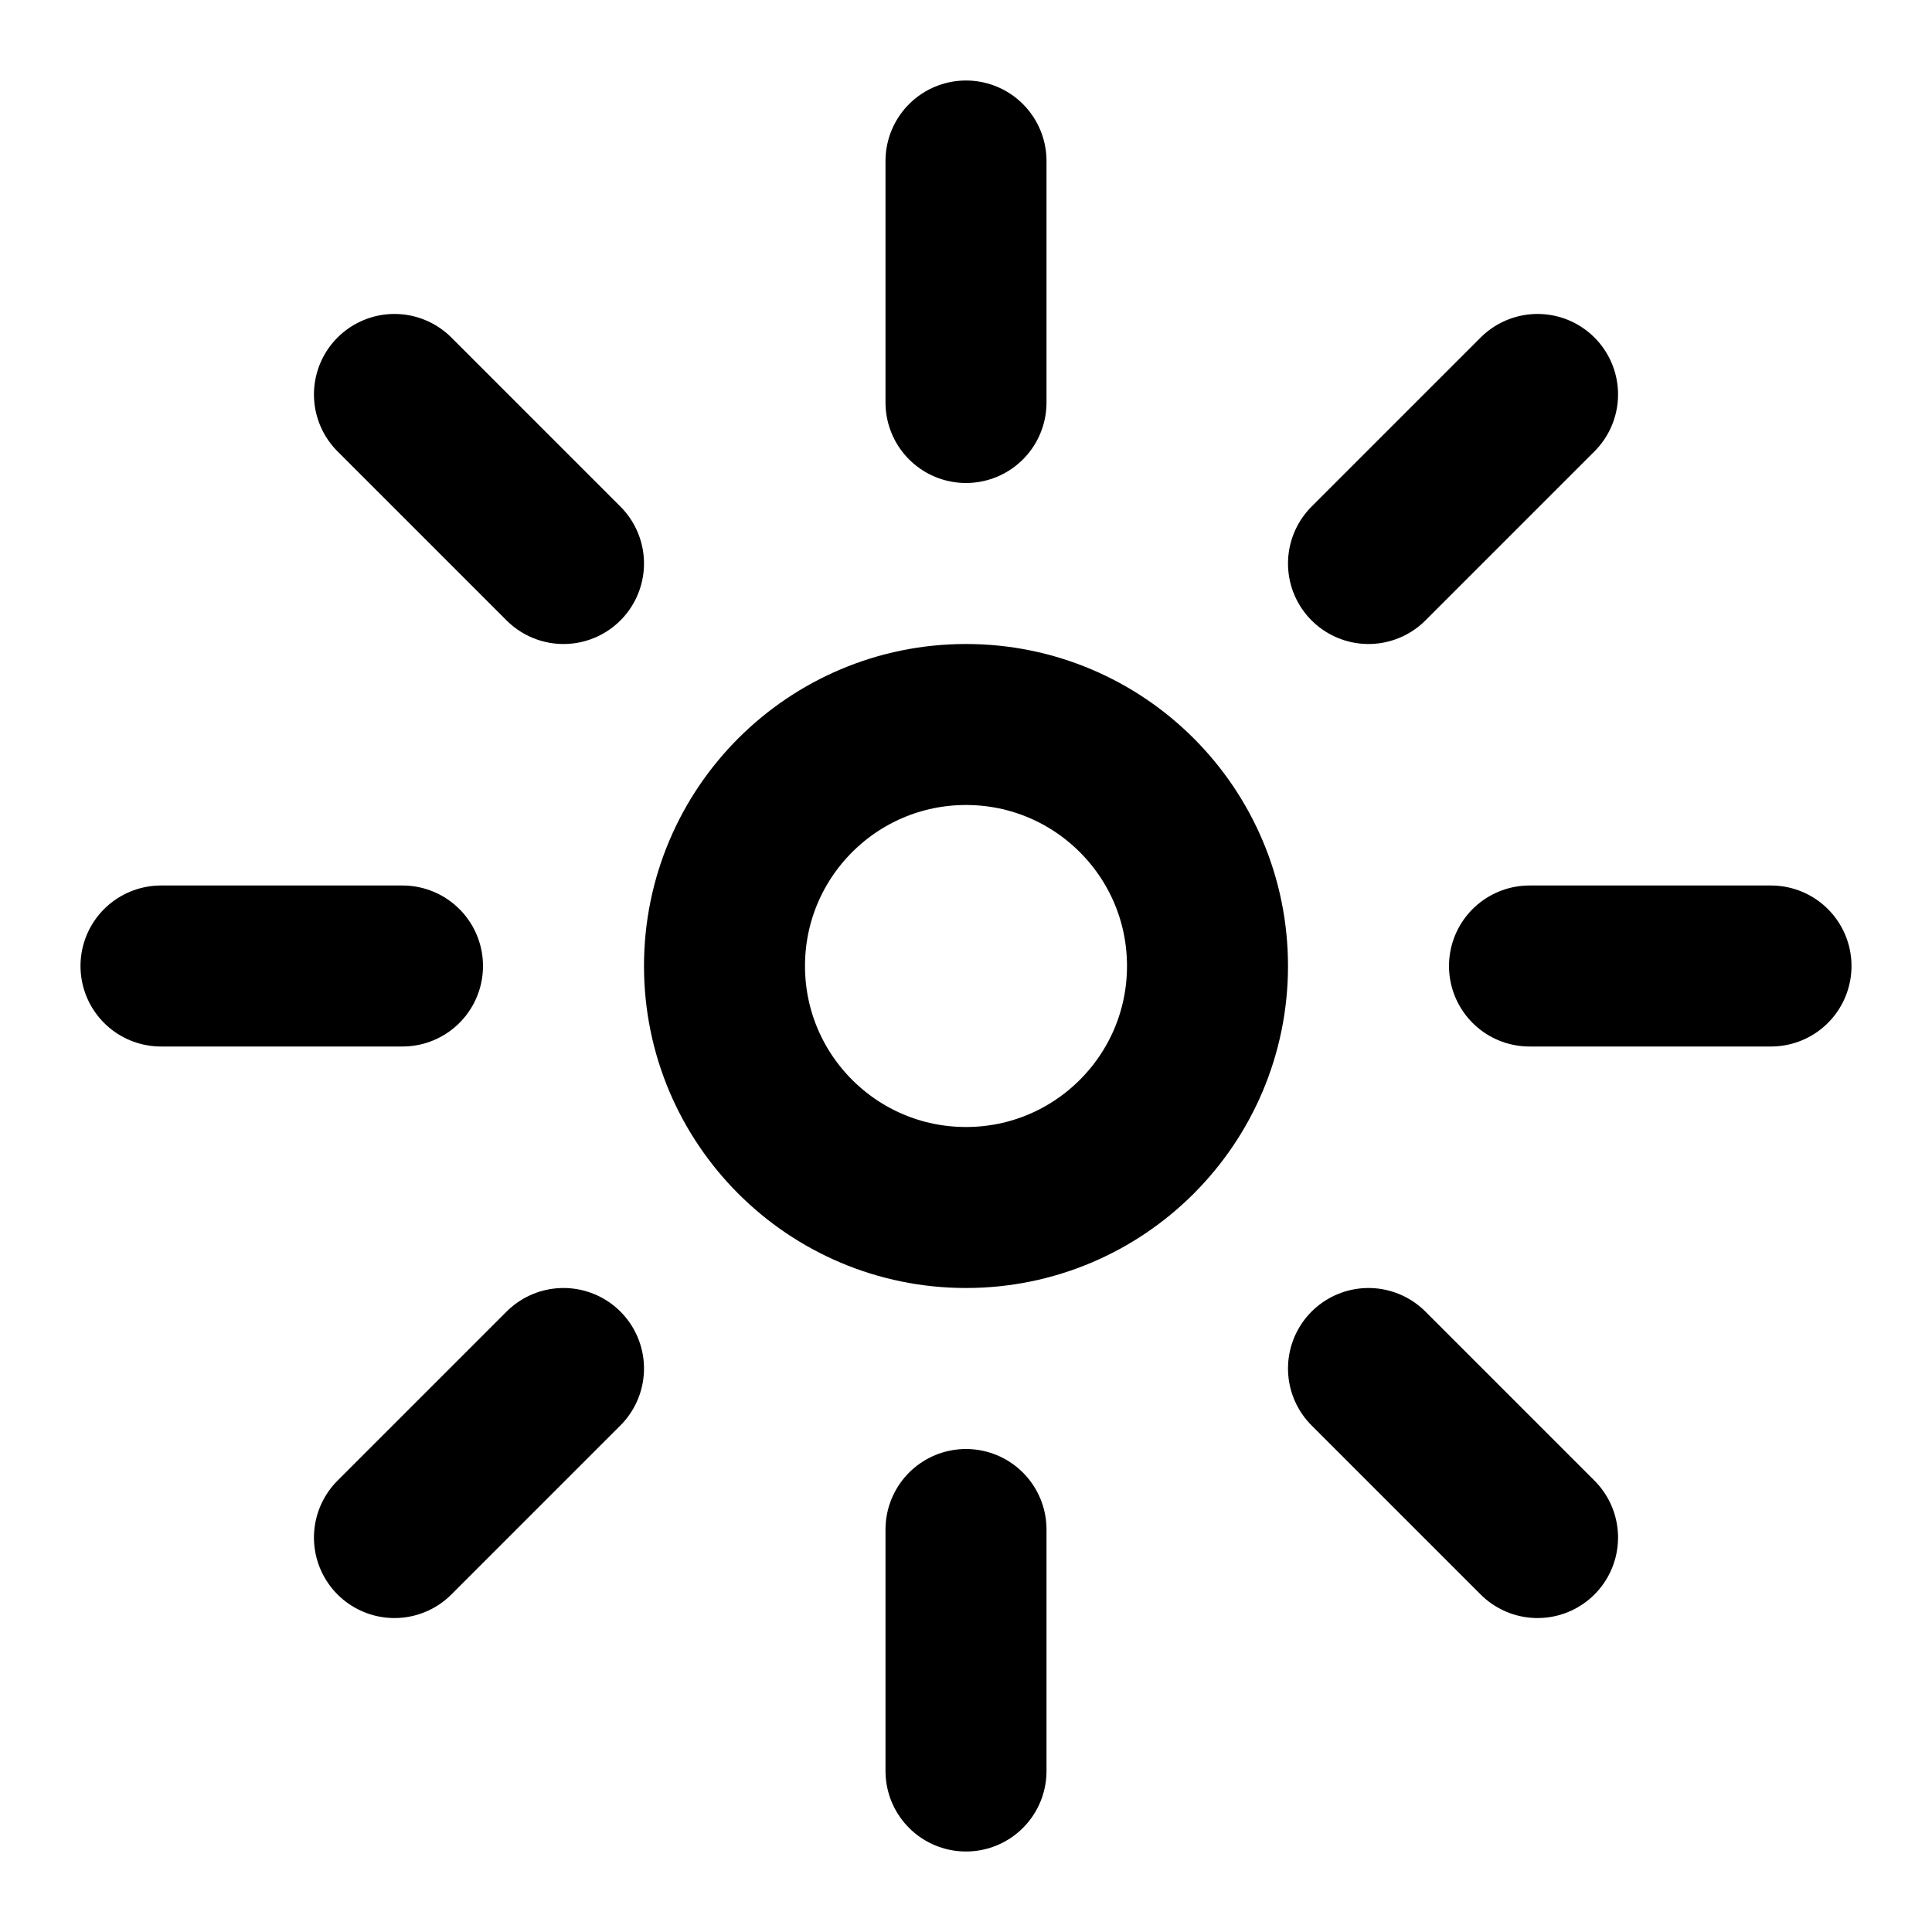
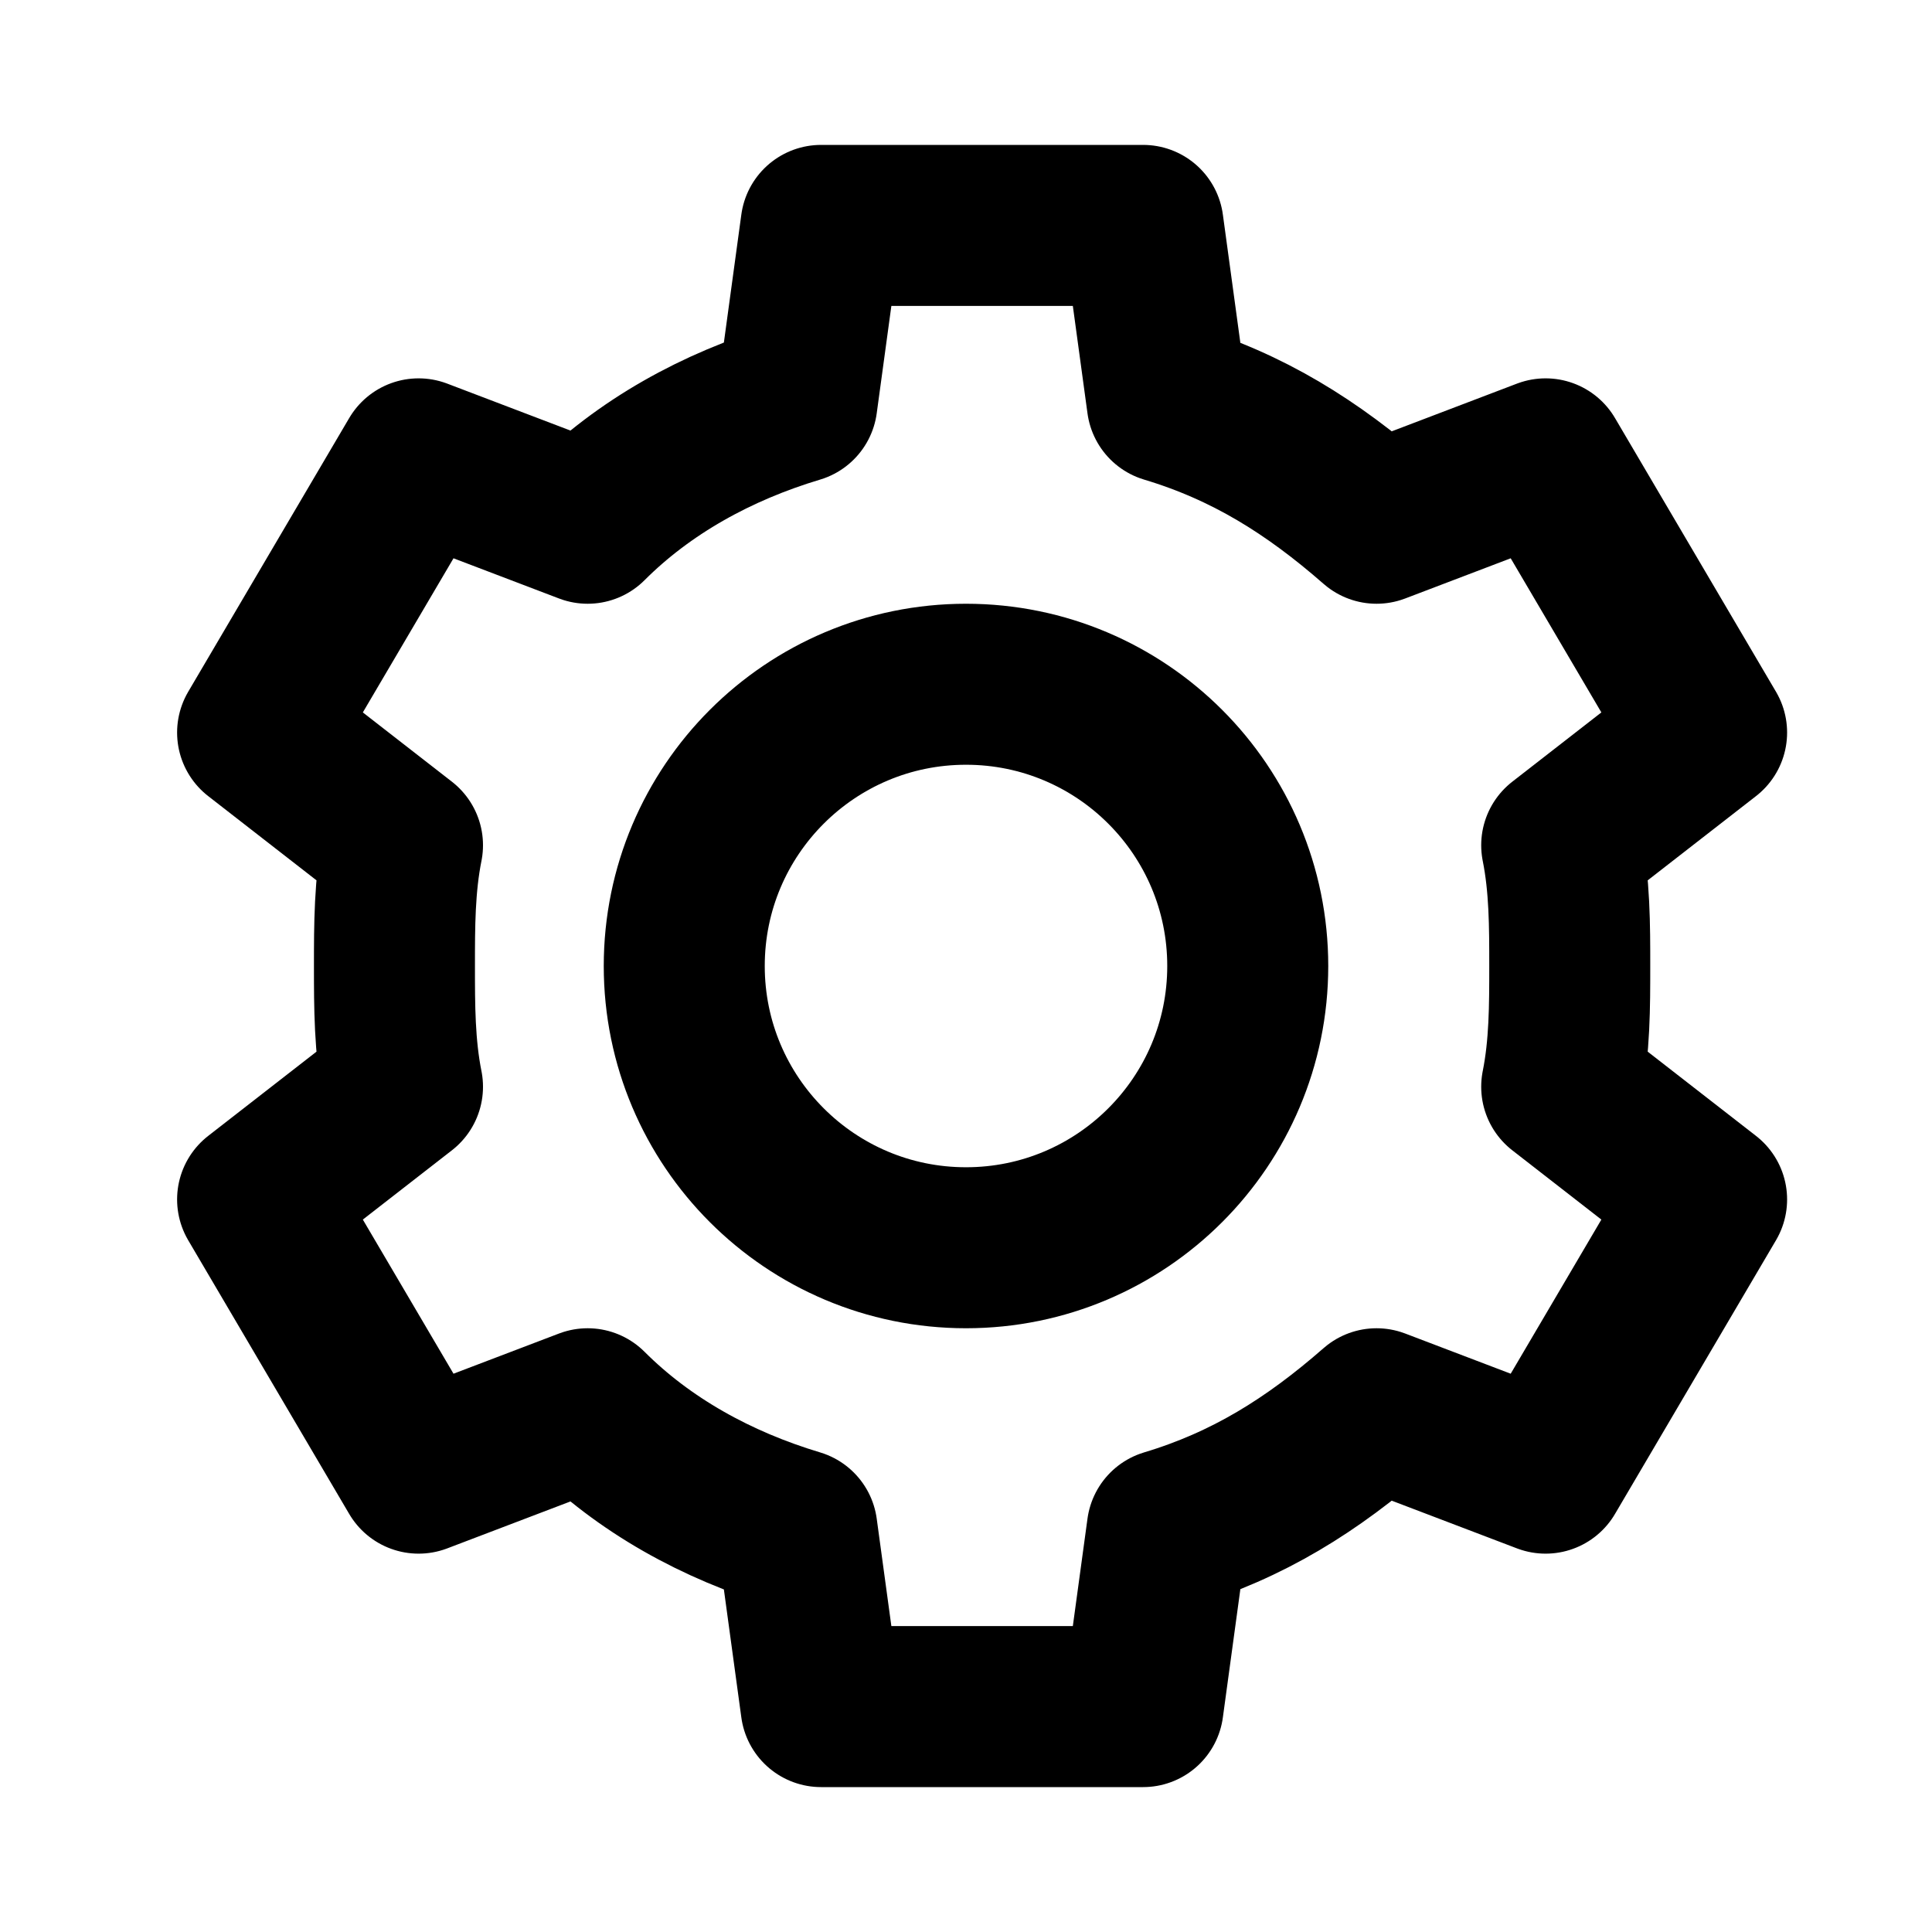
<svg viewBox="0 0 24 24" fill="none" stroke="currentColor" stroke-width="2" stroke-linecap="round" stroke-linejoin="round" aria-hidden="true">
-   <circle cx="12" cy="12" r="3" />
-   <path d="M12 2v3M12 19v3M4.9 4.9l2.1 2.1M17 17l2.1 2.1M2 12h3M19 12h3M4.9 19.1l2.1-2.1M17 7l2.1-2.1" />
+   <path d="M12 15.5C13.933 15.5 15.5 13.933 15.5 12C15.5 10.067 13.933 8.5 12 8.5C10.067 8.5 8.5 10.067 8.5 12C8.5 13.933 10.067 15.5 12 15.5Z" />
+   <path d="M19.4 13.5C19.5 13 19.5 12.5 19.5 12C19.5 11.5 19.5 11 19.4 10.5L21.2 9.1L19.2 5.7L17.1 6.5C16.3 5.8 15.5 5.3 14.5 5L14.2 2.8H10.2L9.9 5C8.9 5.3 8 5.8 7.3 6.5L5.2 5.7L3.2 9.1L5 10.5C4.9 11 4.9 11.5 4.9 12C4.9 12.5 4.9 13 5 13.5L3.2 14.9L5.2 18.3L7.3 17.5C8 18.2 8.9 18.7 9.9 19L10.2 21.2H14.2L14.5 19C15.5 18.7 16.3 18.2 17.1 17.5L19.2 18.3L21.2 14.9L19.4 13.5Z" />
</svg>
